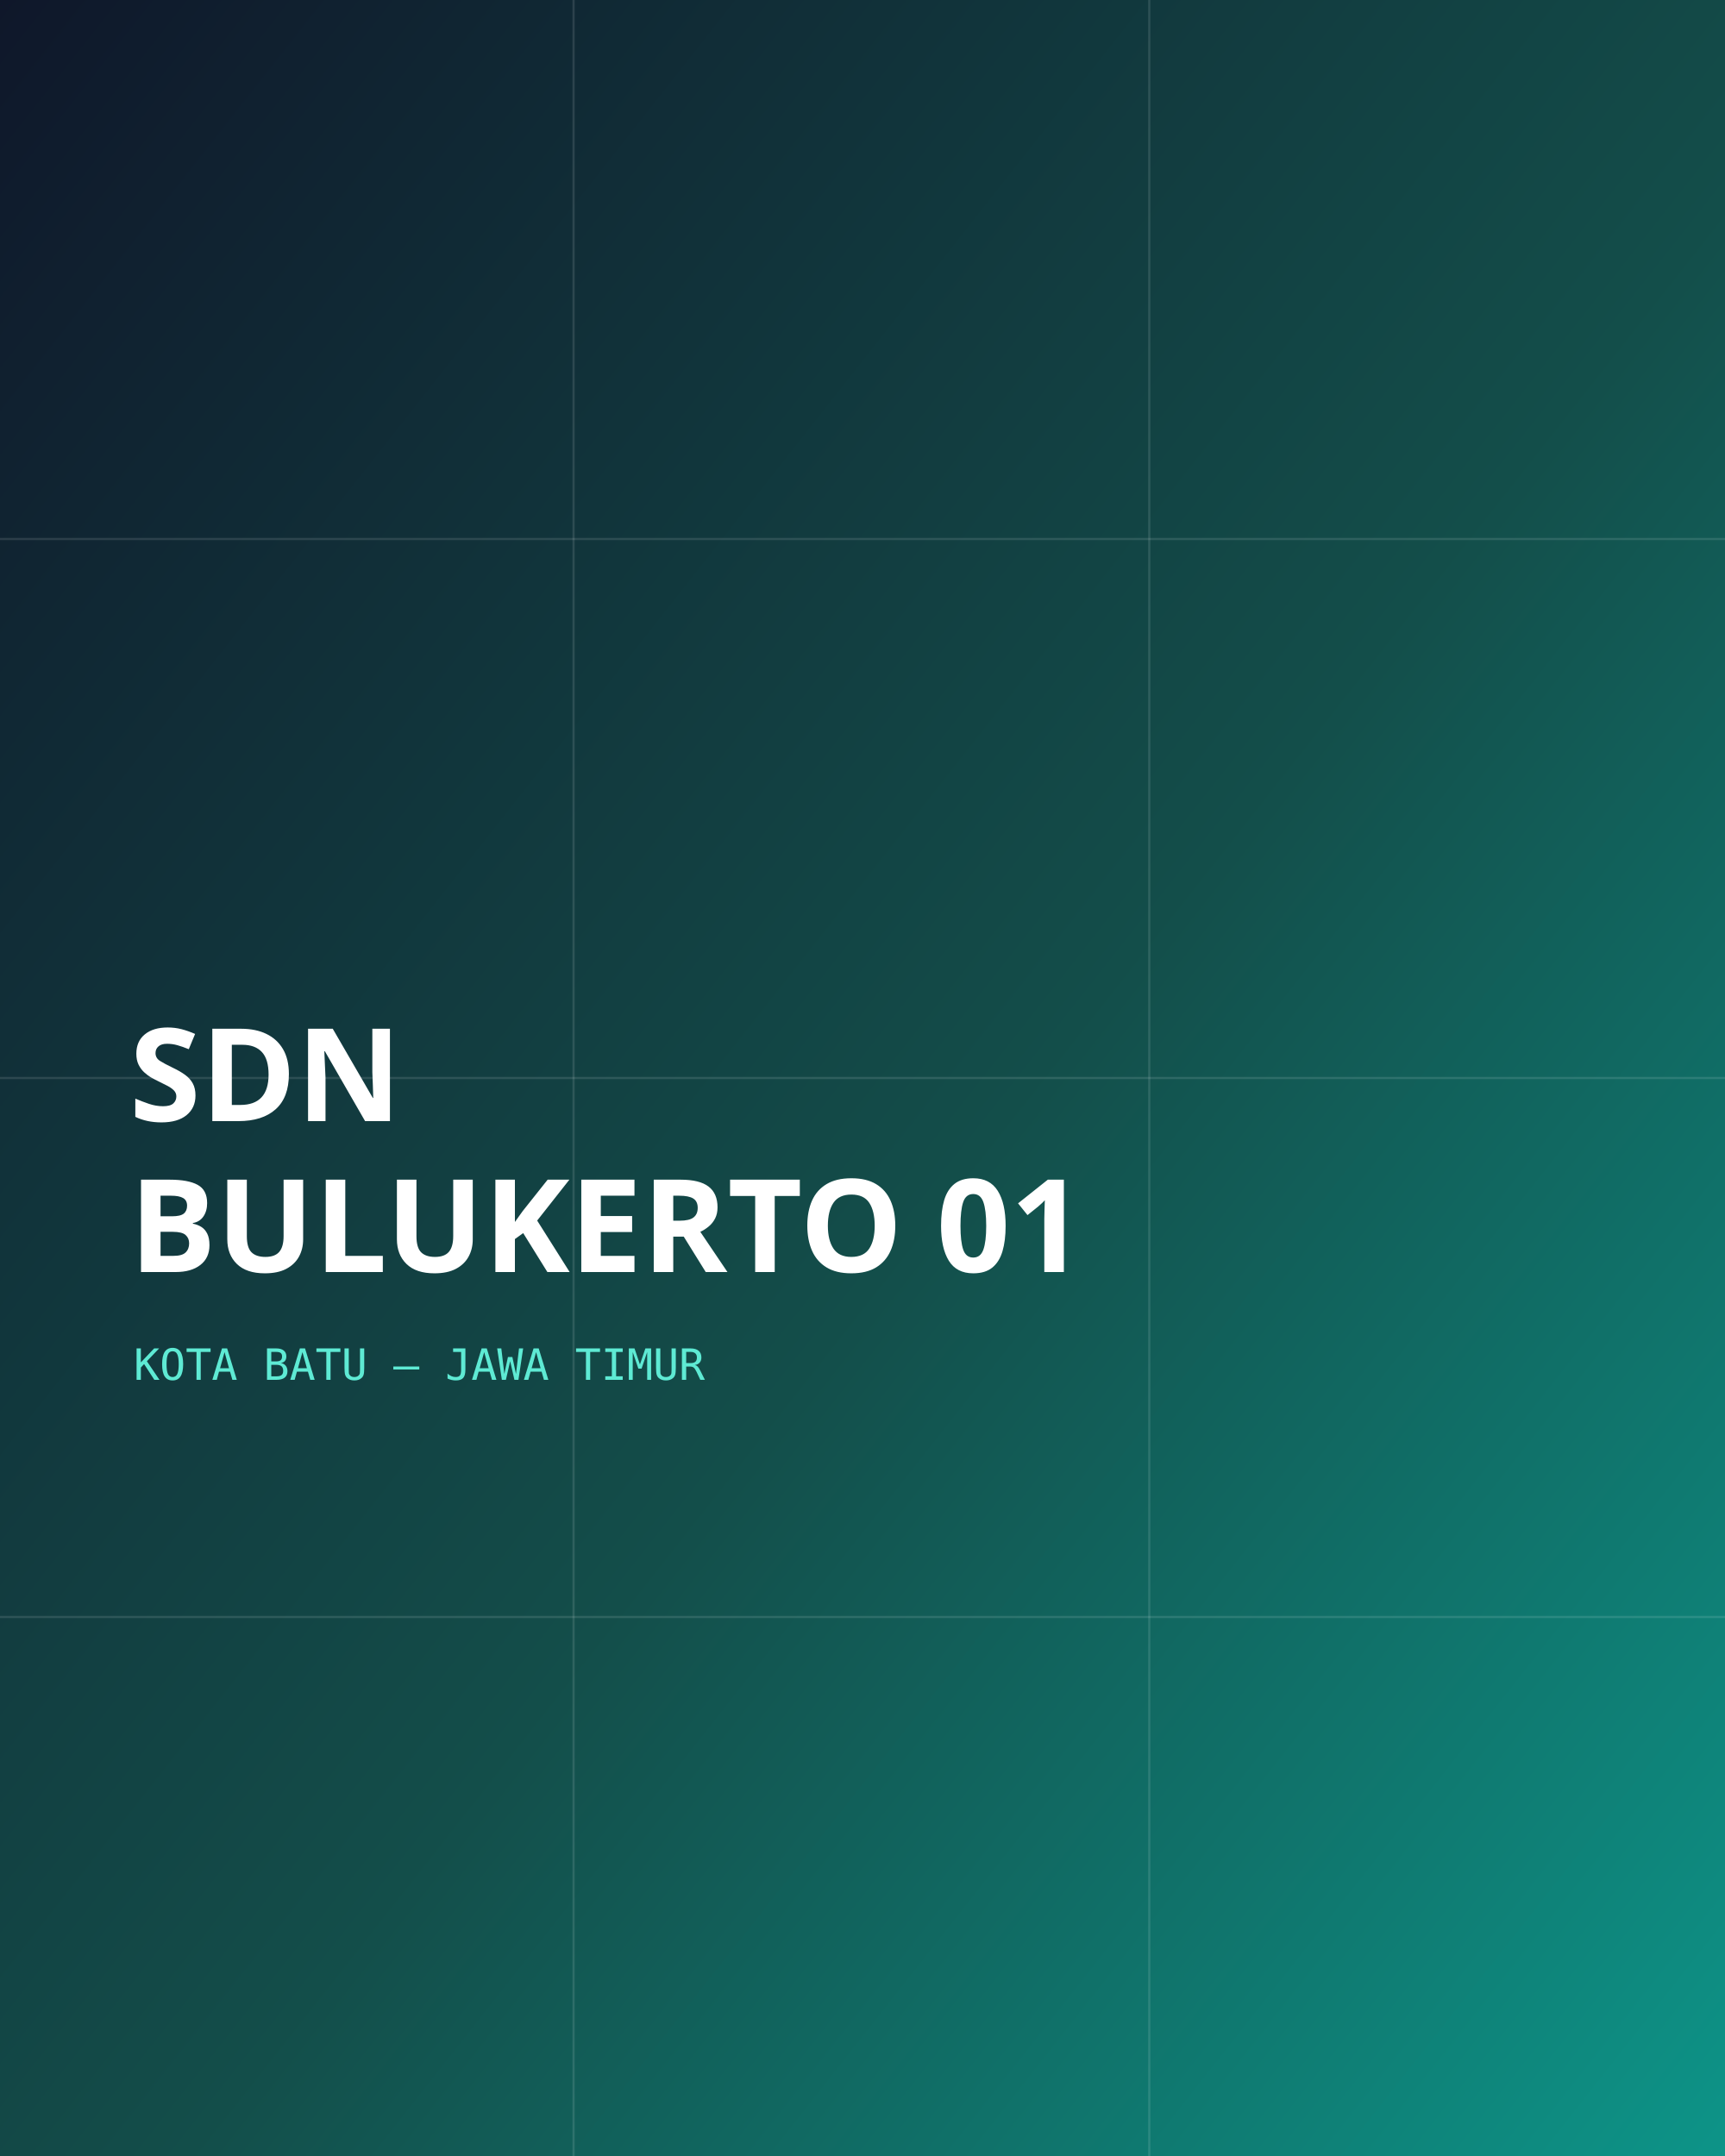
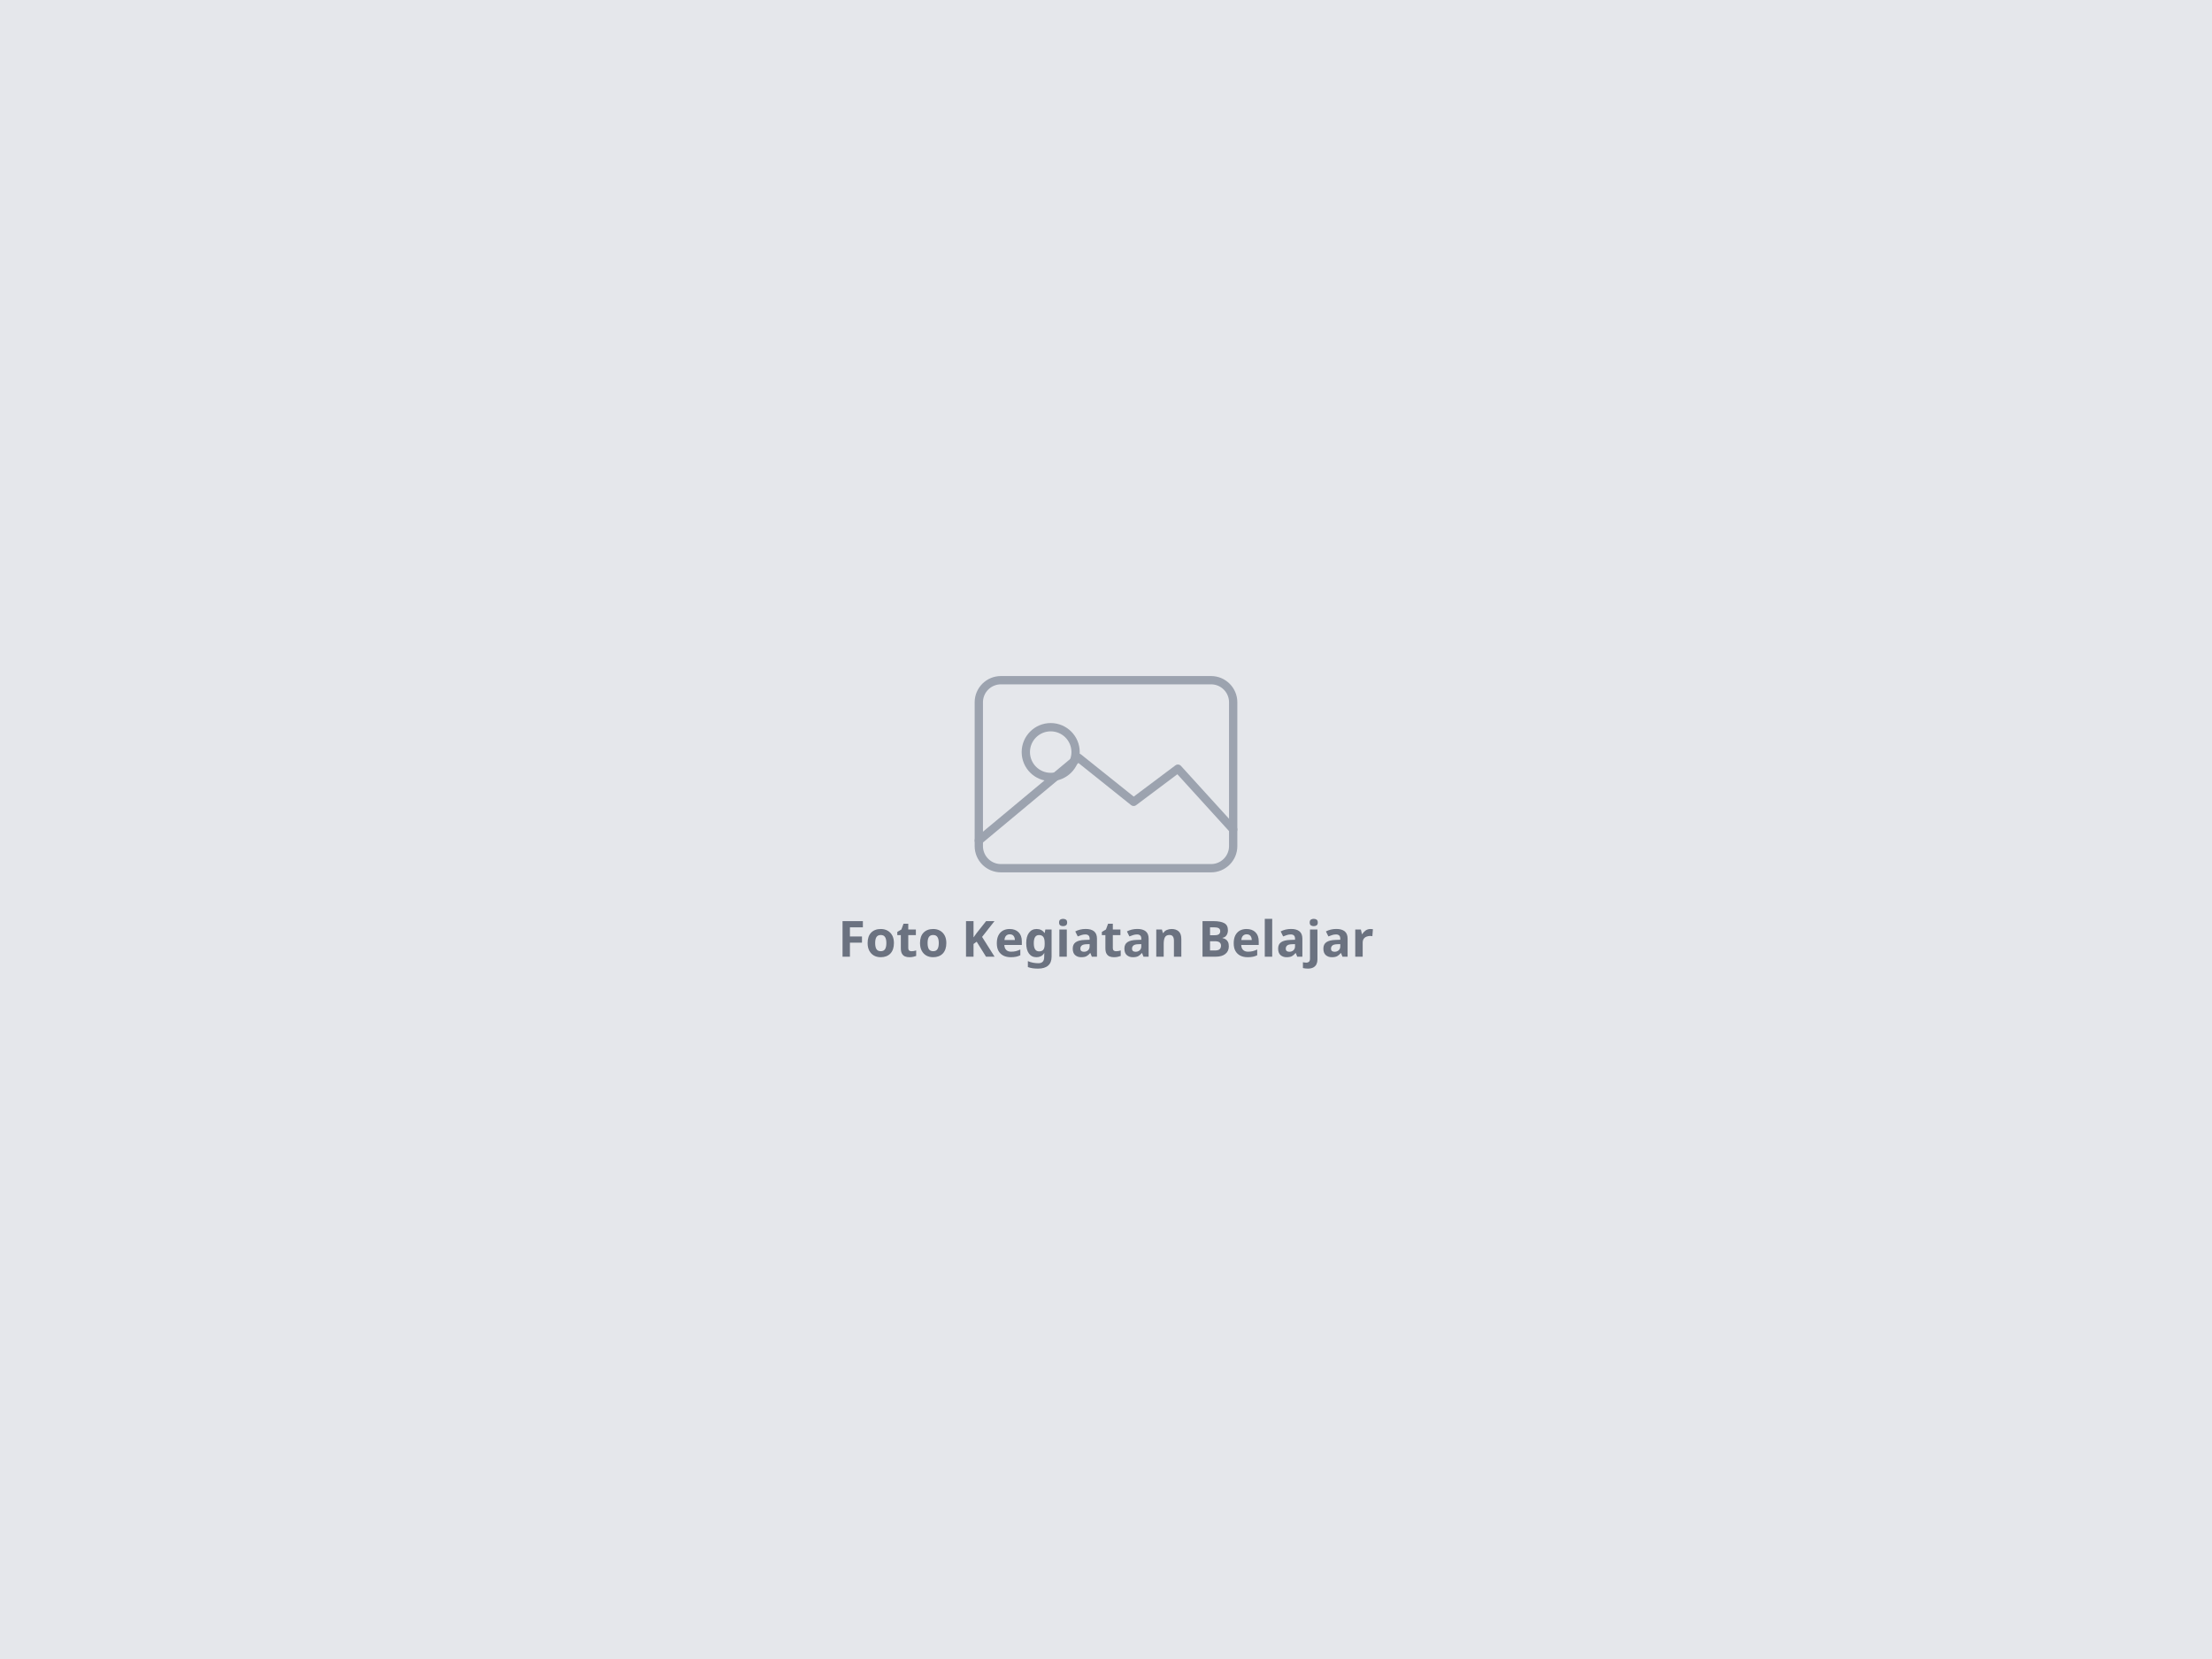
- <svg xmlns="http://www.w3.org/2000/svg" width="800" height="1000" viewBox="0 0 800 1000">
-   <defs>
-     <linearGradient id="h" x1="0" y1="0" x2="1" y2="1">
-       <stop offset="0" stop-color="#0F172A" />
-       <stop offset="0.55" stop-color="#134E4A" />
-       <stop offset="1" stop-color="#0D9488" />
-     </linearGradient>
-   </defs>
-   <rect width="800" height="1000" fill="url(#h)" />
-   <g fill="none" stroke="#ffffff" stroke-opacity="0.12" stroke-width="1">
-     <line x1="0" y1="250" x2="800" y2="250" />
-     <line x1="0" y1="500" x2="800" y2="500" />
-     <line x1="0" y1="750" x2="800" y2="750" />
-     <line x1="266" y1="0" x2="266" y2="1000" />
-     <line x1="533" y1="0" x2="533" y2="1000" />
+ <svg xmlns="http://www.w3.org/2000/svg" width="800" height="600" viewBox="0 0 800 600">
+   <rect width="800" height="600" fill="#e5e7eb" />
+   <g transform="translate(400 280)" fill="none" stroke="#9ca3af" stroke-width="3" stroke-linecap="round" stroke-linejoin="round">
+     <rect x="-46" y="-34" width="92" height="68" rx="8" />
+     <circle cx="-20" cy="-8" r="9" />
+     <path d="M-46 24 L-10 -6 L10 10 L26 -2 L46 20" />
  </g>
-   <text x="60" y="520" font-family="'Space Grotesk',sans-serif" font-size="60" font-weight="700" fill="#ffffff">SDN</text>
-   <text x="60" y="590" font-family="'Space Grotesk',sans-serif" font-size="60" font-weight="700" fill="#ffffff">BULUKERTO 01</text>
-   <text x="62" y="640" font-family="monospace" font-size="20" fill="#5EEAD4">KOTA BATU — JAWA TIMUR</text>
+   <text x="400" y="346" font-family="'Plus Jakarta Sans',sans-serif" font-size="18" fill="#6b7280" text-anchor="middle" font-weight="600">Foto Kegiatan Belajar</text>
</svg>
